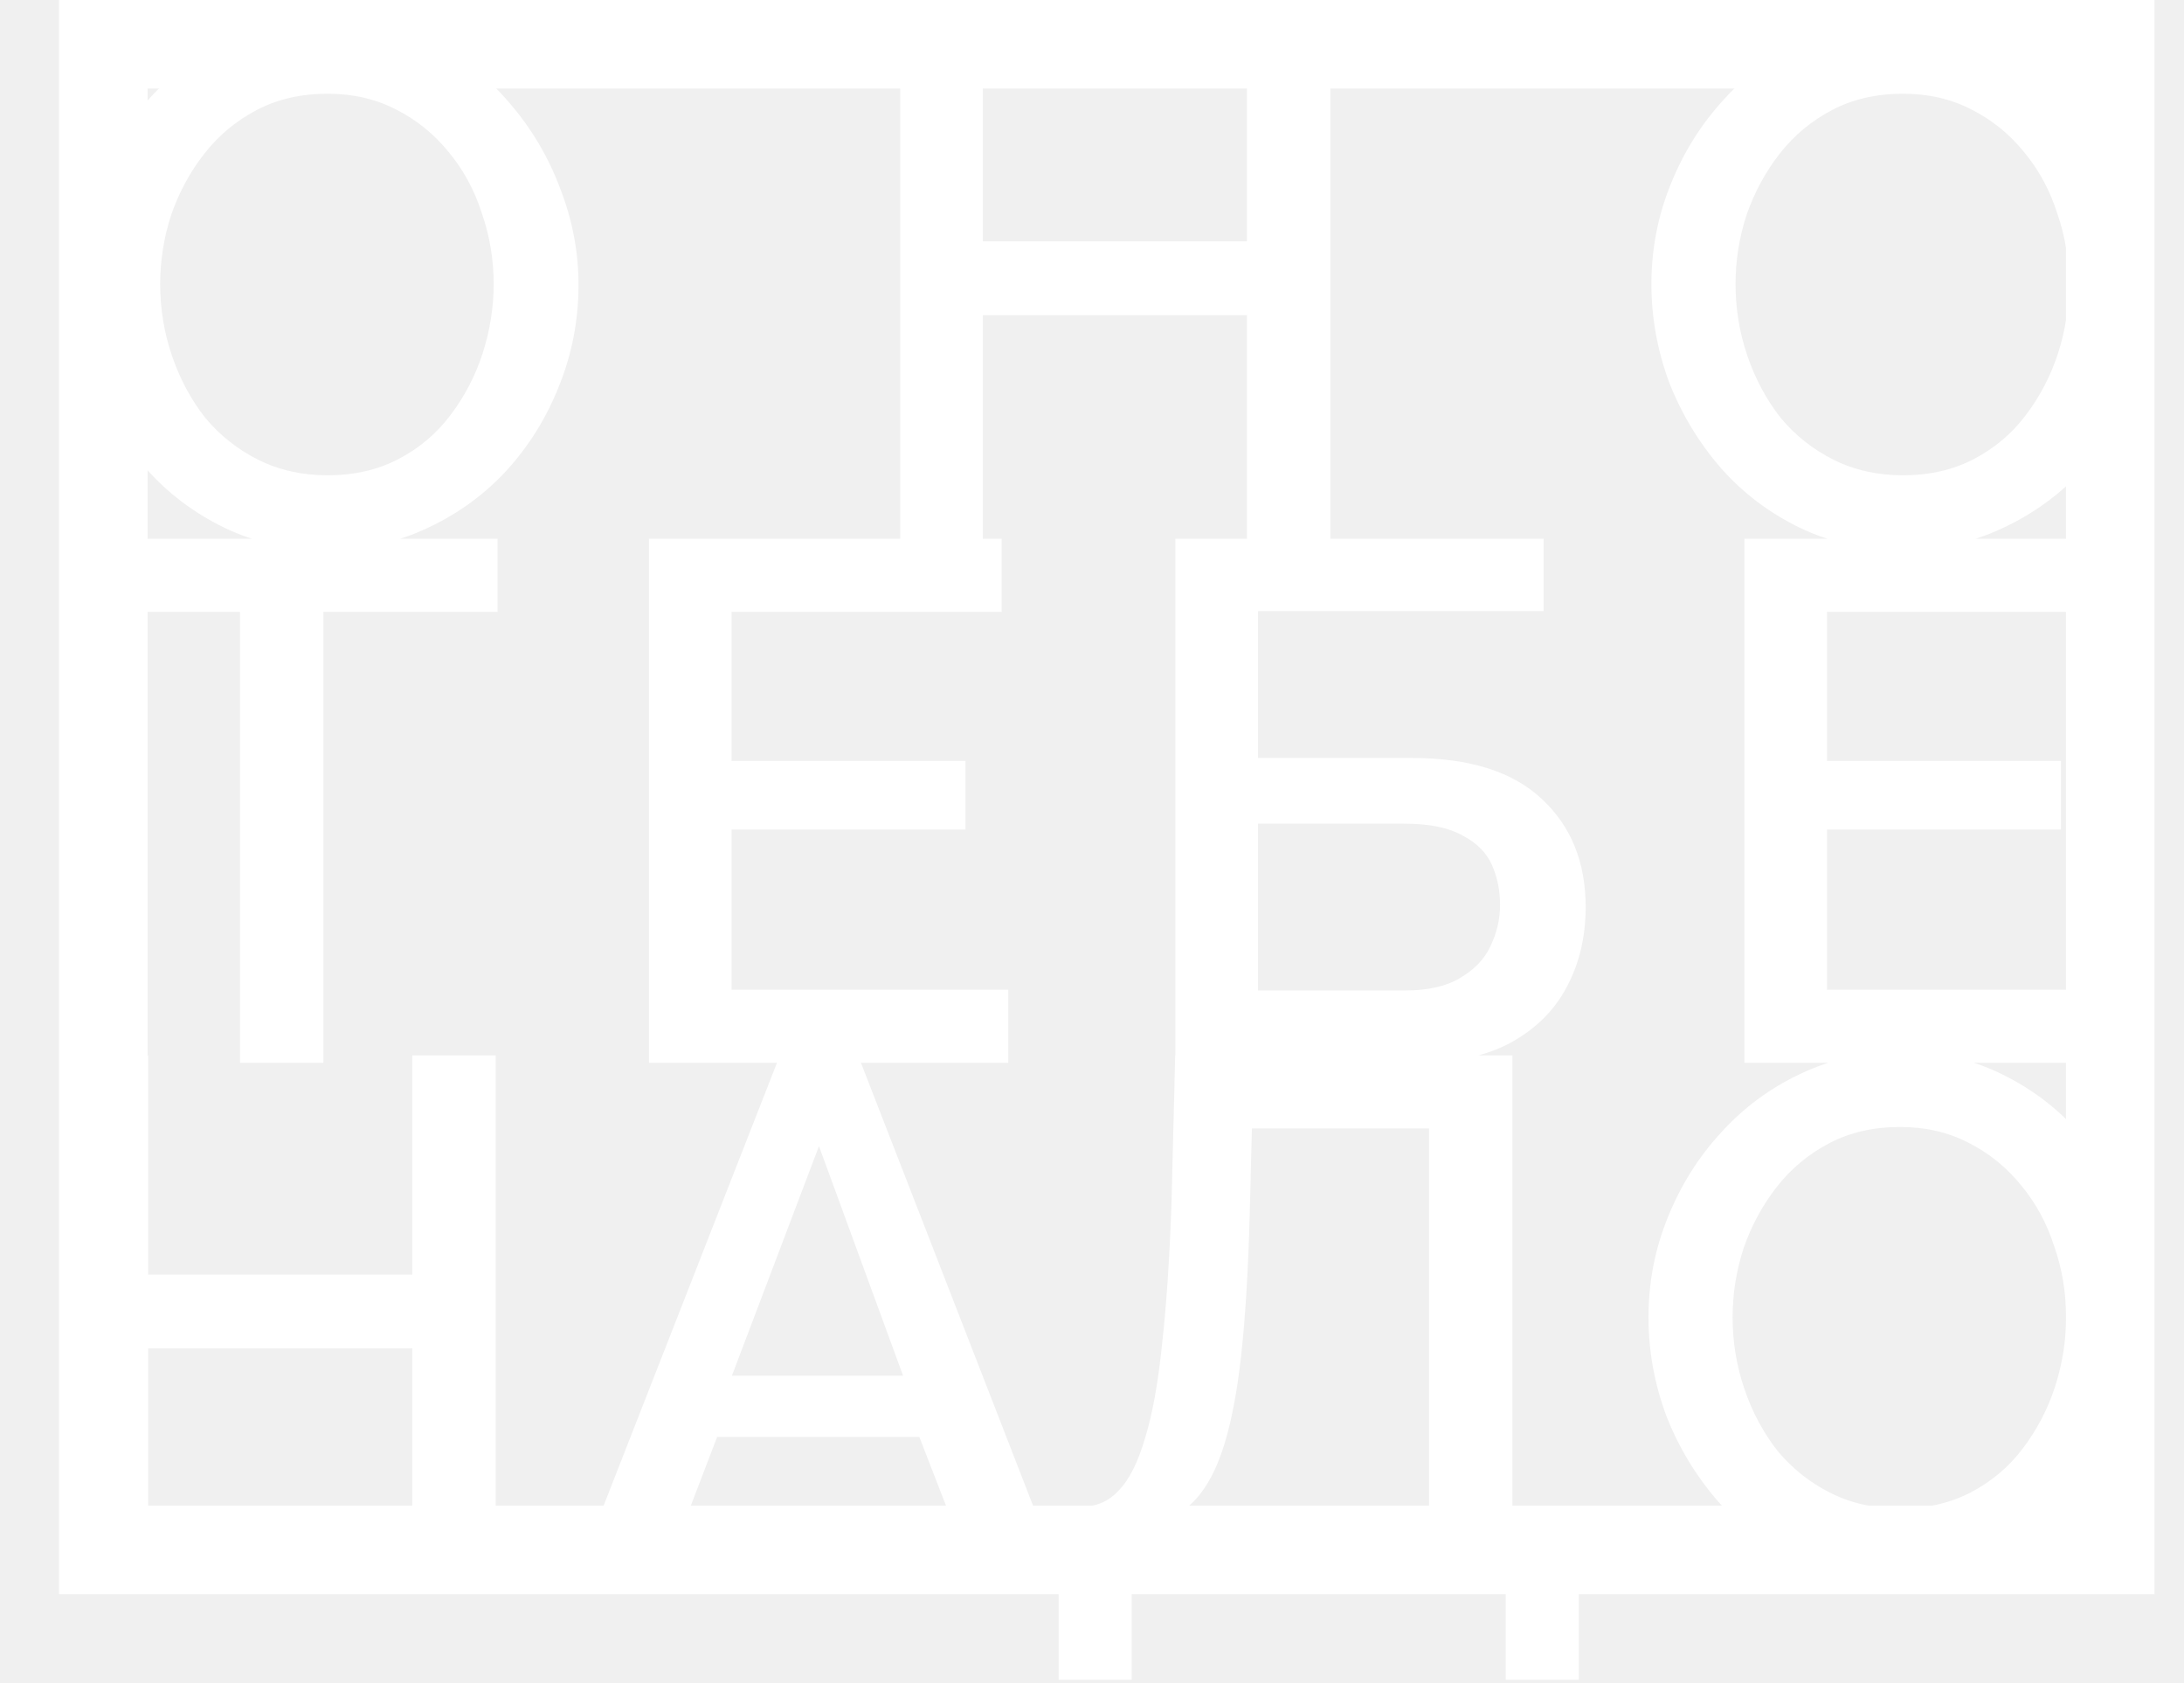
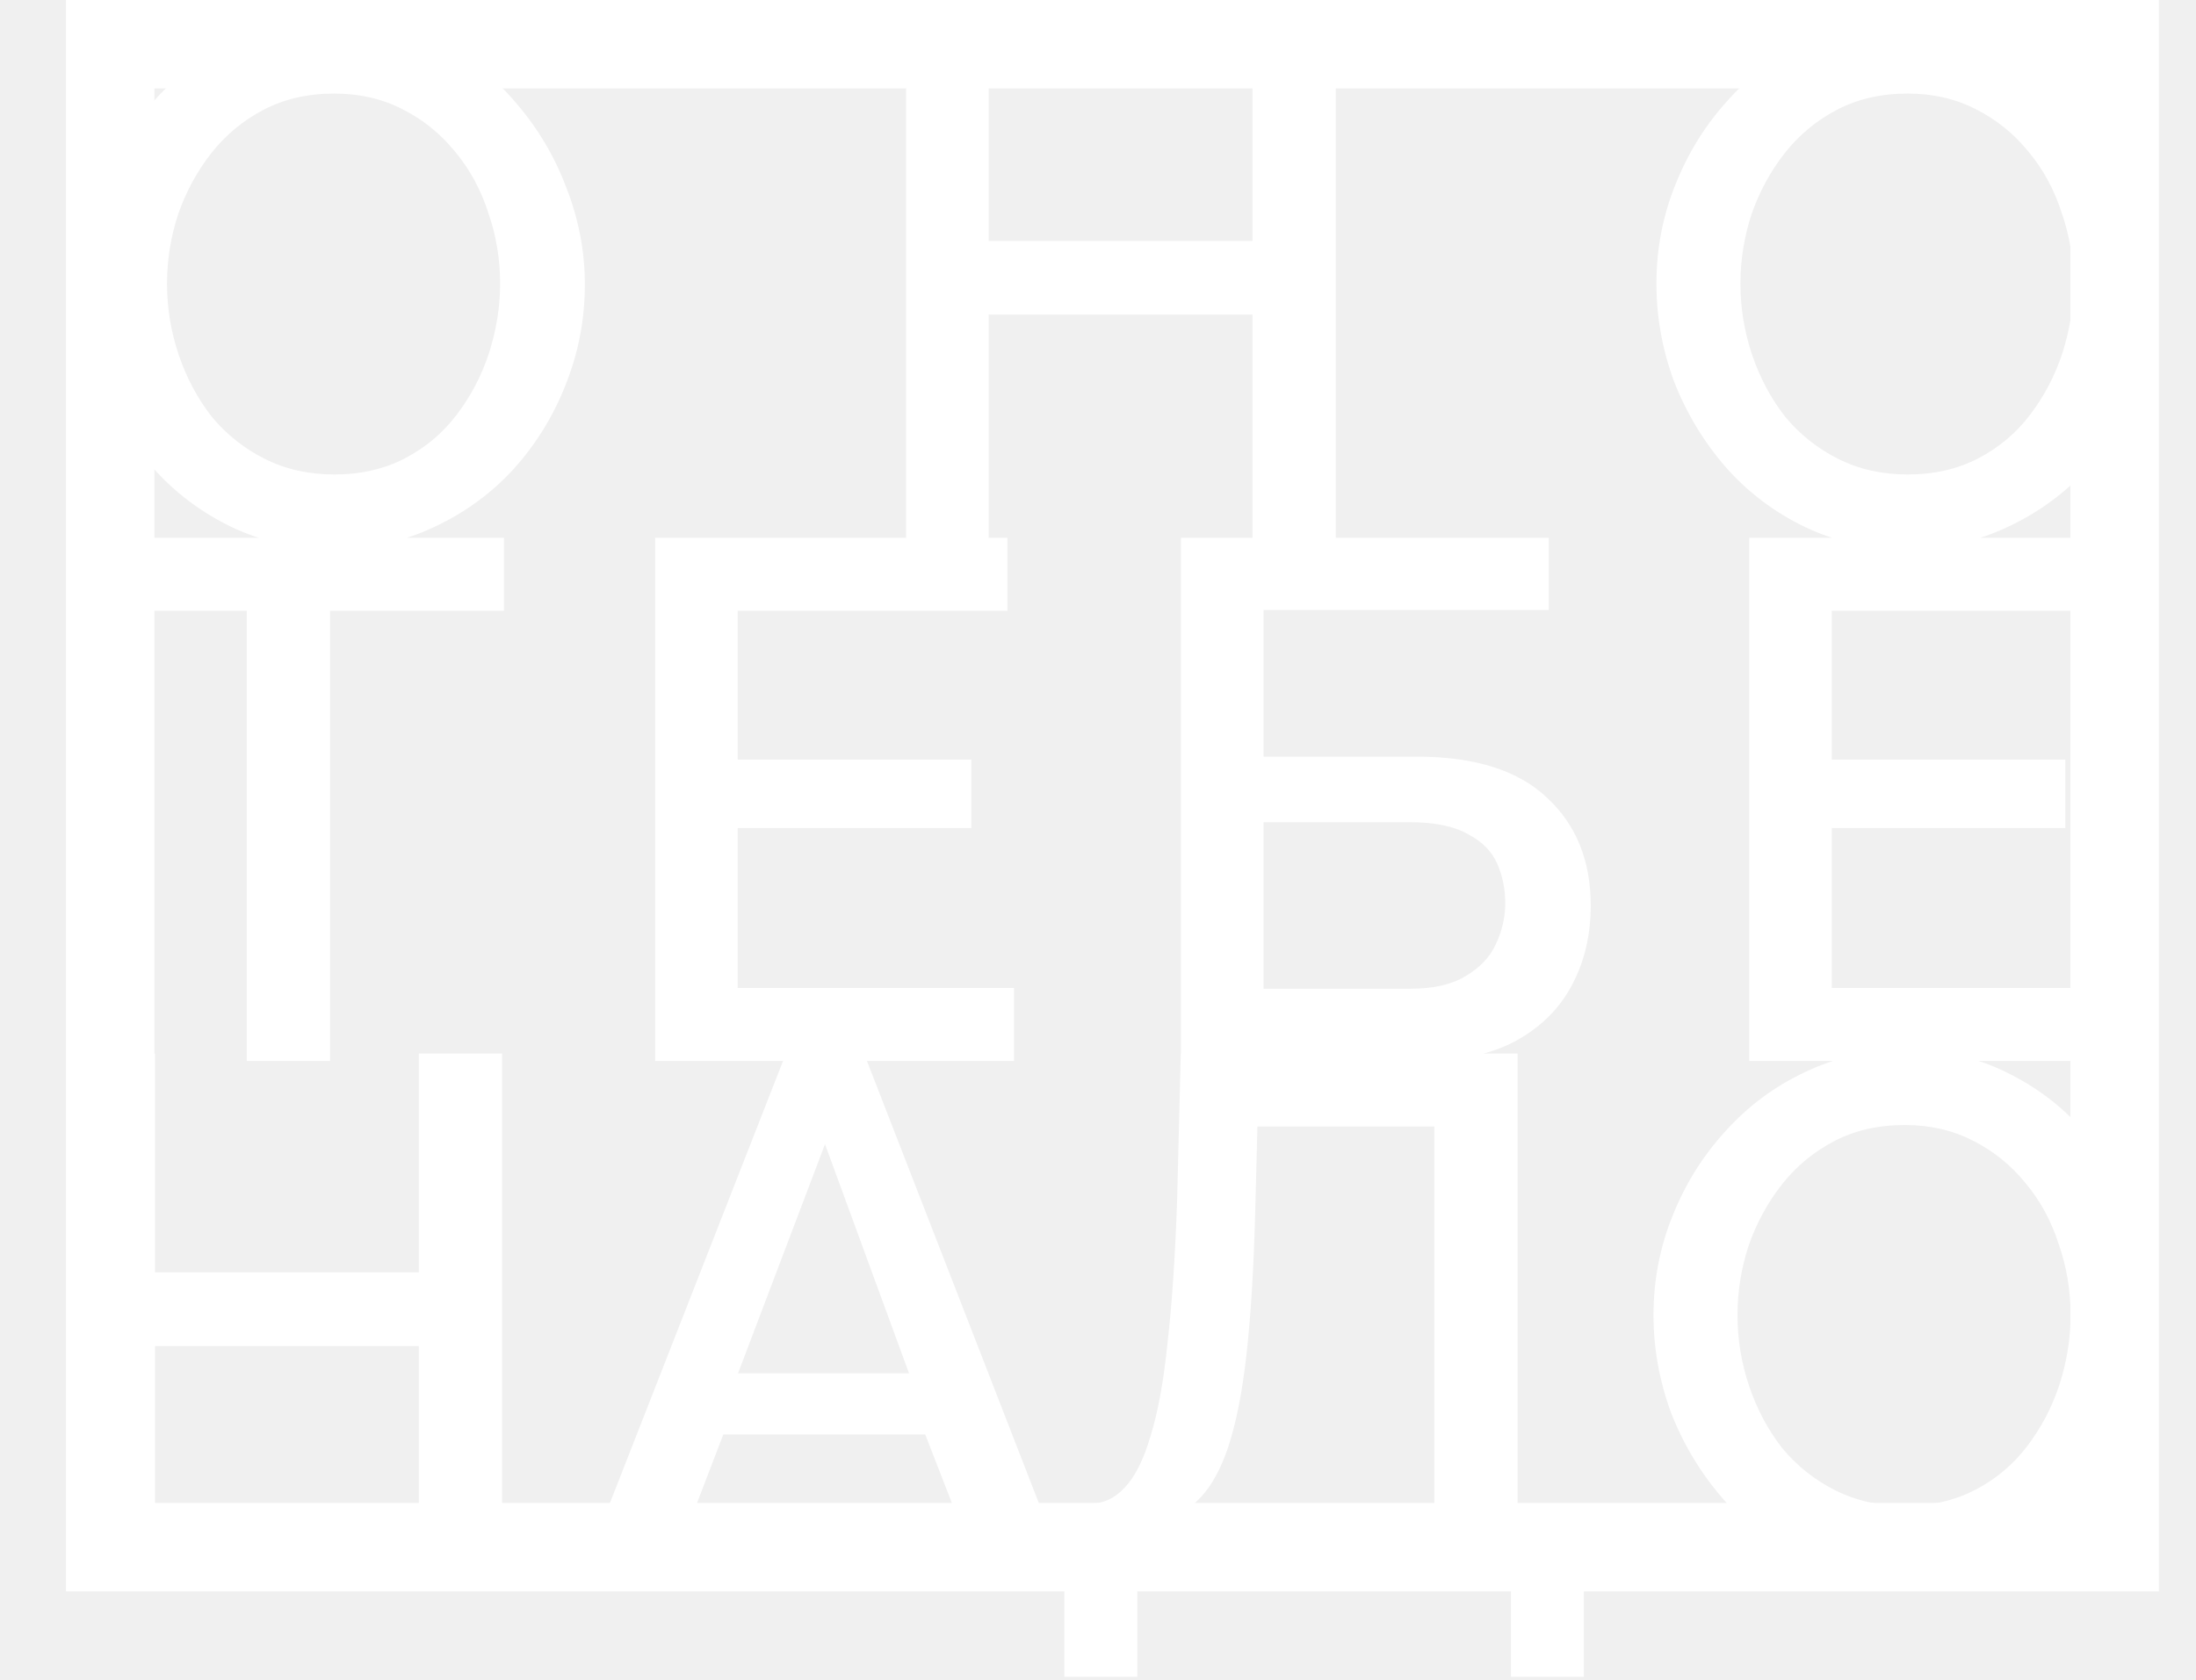
- <svg xmlns="http://www.w3.org/2000/svg" fill="none" viewBox="0 0 148 114">
-   <path stroke="#fff" stroke-width="6" d="M7 3h136v102H7z" />
-   <path fill="#fff" d="M22.154 37.25c-2.567 0-4.883-.5-6.95-1.5-2.067-1-3.85-2.35-5.35-4.05-1.5-1.733-2.667-3.667-3.5-5.8-.8-2.167-1.2-4.383-1.2-6.65 0-2.367.433-4.617 1.3-6.75.867-2.167 2.067-4.083 3.6-5.75 1.533-1.7 3.333-3.033 5.4-4 2.1-1 4.367-1.5 6.8-1.5 2.533 0 4.833.517 6.9 1.55 2.1 1.033 3.883 2.417 5.35 4.15 1.5 1.733 2.65 3.667 3.45 5.8.833 2.133 1.25 4.317 1.25 6.55 0 2.367-.433 4.633-1.3 6.8-.833 2.133-2.017 4.05-3.55 5.75-1.533 1.667-3.35 2.983-5.45 3.95-2.067.967-4.317 1.45-6.75 1.45Zm-11.3-18c0 1.667.267 3.283.8 4.85.533 1.567 1.283 2.967 2.25 4.2 1 1.2 2.2 2.15 3.6 2.85 1.4.7 2.967 1.05 4.7 1.05 1.8 0 3.4-.367 4.8-1.1 1.4-.733 2.567-1.717 3.5-2.95.967-1.267 1.7-2.667 2.2-4.2.5-1.567.75-3.133.75-4.7 0-1.667-.267-3.267-.8-4.8-.5-1.567-1.25-2.95-2.25-4.15-1-1.233-2.2-2.2-3.6-2.9-1.367-.7-2.9-1.05-4.6-1.05-1.8 0-3.4.367-4.8 1.1s-2.583 1.717-3.55 2.95c-.967 1.233-1.717 2.617-2.25 4.15-.5 1.533-.75 3.1-.75 4.7ZM90.152 1.5V37h-5.65V21.35h-17.9V37h-5.6V1.5h5.6v14.85h17.9V1.5h5.65ZM128.91 37.25c-2.566 0-4.883-.5-6.95-1.5-2.066-1-3.85-2.35-5.35-4.05-1.5-1.733-2.666-3.667-3.5-5.8-.8-2.167-1.2-4.383-1.2-6.65 0-2.367.434-4.617 1.3-6.75.867-2.167 2.067-4.083 3.6-5.75 1.534-1.7 3.334-3.033 5.4-4 2.1-1 4.367-1.5 6.8-1.5 2.534 0 4.834.517 6.9 1.55 2.1 1.033 3.884 2.417 5.35 4.15 1.5 1.733 2.65 3.667 3.45 5.8.834 2.133 1.25 4.317 1.25 6.55 0 2.367-.433 4.633-1.3 6.8-.833 2.133-2.016 4.05-3.55 5.75-1.533 1.667-3.35 2.983-5.45 3.95-2.066.967-4.316 1.45-6.75 1.45Zm-11.3-18c0 1.667.267 3.283.8 4.85.534 1.567 1.284 2.967 2.25 4.2 1 1.2 2.2 2.15 3.6 2.85 1.4.7 2.967 1.05 4.7 1.05 1.8 0 3.4-.367 4.8-1.1 1.4-.733 2.567-1.717 3.5-2.95.967-1.267 1.7-2.667 2.2-4.2.5-1.567.75-3.133.75-4.7 0-1.667-.266-3.267-.8-4.8-.5-1.567-1.25-2.95-2.25-4.15-1-1.233-2.2-2.2-3.6-2.9-1.366-.7-2.9-1.05-4.6-1.05-1.8 0-3.4.367-4.8 1.1s-2.583 1.717-3.55 2.95c-.966 1.233-1.716 2.617-2.25 4.15-.5 1.533-.75 3.1-.75 4.7Zm-83.895 22.2h-11.8V72h-5.65V41.45H4.415V36.5H33.715v4.95Zm34.611 25.6V72h-24.35V36.5h23.9v4.95h-18.3v10.1h15.85v4.65h-15.85v10.85h18.75ZM79.653 72V36.5h24.951v4.9H85.252v9.95h10.4c3.933 0 6.883.933 8.851 2.8 1.966 1.833 2.95 4.267 2.95 7.3 0 2.033-.434 3.85-1.3 5.45-.834 1.567-2.1 2.817-3.8 3.75-1.667.9-3.784 1.35-6.351 1.35h-16.35Zm5.6-4.9h10c1.533 0 2.767-.283 3.7-.85.967-.567 1.651-1.283 2.05-2.15.433-.9.65-1.833.65-2.8 0-.967-.184-1.867-.55-2.7-.367-.833-1.034-1.5-2.001-2-.933-.533-2.25-.8-3.95-.8h-9.9v11.3Zm57.306-.05V72h-24.35V36.5h23.9v4.95h-18.3v10.1h15.85v4.65h-15.85v10.85h18.75ZM33.59 71.5V107h-5.65V91.35h-17.9V107H4.44V71.5h5.6v14.85h17.9V71.5h5.65Zm19.258 0h5.3l13.8 35.5h-5.9l-3.75-9.65h-13.7l-3.7 9.65h-5.95l13.9-35.5Zm8.35 21.7-5.7-15.55-5.9 15.55h11.6Zm10.54 20.6v-11.75h1.7c.933 0 1.733-.367 2.4-1.1.7-.733 1.283-1.9 1.75-3.5.5-1.6.883-3.7 1.15-6.3.3-2.633.517-5.85.65-9.65l.25-10h22.85v30.55h4.5v11.75h-4.95V107H76.689v6.8h-4.95Zm8.8-11.75h16.3v-25.6h-12l-.15 5.8c-.1 3.833-.3 7.083-.6 9.75-.3 2.633-.733 4.767-1.3 6.4-.567 1.633-1.317 2.85-2.25 3.65Zm48.173 5.2c-2.567 0-4.883-.5-6.95-1.5s-3.85-2.35-5.35-4.05c-1.5-1.733-2.667-3.667-3.5-5.8-.8-2.167-1.2-4.383-1.2-6.65 0-2.367.433-4.617 1.3-6.75.867-2.167 2.067-4.083 3.6-5.75 1.533-1.7 3.333-3.033 5.4-4 2.1-1 4.367-1.5 6.8-1.5 2.533 0 4.833.517 6.9 1.55 2.1 1.033 3.883 2.417 5.35 4.15 1.5 1.733 2.65 3.667 3.45 5.8.833 2.133 1.25 4.317 1.25 6.55 0 2.367-.433 4.633-1.3 6.8-.833 2.133-2.017 4.05-3.55 5.75-1.533 1.667-3.35 2.983-5.45 3.95-2.067.967-4.317 1.45-6.75 1.45Zm-11.3-18c0 1.667.267 3.283.8 4.85.533 1.567 1.283 2.967 2.25 4.2 1 1.2 2.2 2.15 3.6 2.85 1.4.7 2.967 1.05 4.7 1.05 1.8 0 3.4-.367 4.8-1.1 1.4-.733 2.567-1.717 3.5-2.95.967-1.267 1.7-2.667 2.2-4.2.5-1.567.75-3.133.75-4.7 0-1.667-.267-3.267-.8-4.8-.5-1.567-1.25-2.95-2.25-4.15-1-1.233-2.2-2.2-3.6-2.9-1.367-.7-2.9-1.05-4.6-1.05-1.8 0-3.4.367-4.8 1.1-1.4.733-2.583 1.717-3.55 2.95-.967 1.233-1.717 2.617-2.25 4.15-.5 1.533-.75 3.1-.75 4.7Z" />
+ <svg xmlns="http://www.w3.org/2000/svg" width="149" height="114" viewBox="0 0 149 114" fill="none">
+   <g id="logo-white">
+     <path id="Vector" d="M7.479 3H143.479V105H7.479V3Z" stroke="white" stroke-width="6" />
+     <path id="Vector_2" d="M22.633 37.25C20.066 37.25 17.75 36.75 15.683 35.75C13.616 34.75 11.833 33.4 10.333 31.7C8.833 29.967 7.666 28.033 6.833 25.9C6.033 23.733 5.633 21.517 5.633 19.25C5.633 16.883 6.066 14.633 6.933 12.5C7.8 10.333 9 8.417 10.533 6.75C12.066 5.05 13.866 3.717 15.933 2.75C18.033 1.75 20.3 1.25 22.733 1.25C25.266 1.25 27.566 1.767 29.633 2.8C31.733 3.833 33.516 5.217 34.983 6.95C36.483 8.683 37.633 10.617 38.433 12.75C39.266 14.883 39.683 17.067 39.683 19.3C39.683 21.667 39.25 23.933 38.383 26.1C37.55 28.233 36.366 30.15 34.833 31.85C33.3 33.517 31.483 34.833 29.383 35.8C27.316 36.767 25.066 37.25 22.633 37.25V37.25ZM11.333 19.25C11.333 20.917 11.6 22.533 12.133 24.1C12.666 25.667 13.416 27.067 14.383 28.3C15.383 29.5 16.583 30.45 17.983 31.15C19.383 31.85 20.95 32.2 22.683 32.2C24.483 32.2 26.083 31.833 27.483 31.1C28.883 30.367 30.05 29.383 30.983 28.15C31.95 26.883 32.683 25.483 33.183 23.95C33.683 22.383 33.933 20.817 33.933 19.25C33.933 17.583 33.666 15.983 33.133 14.45C32.633 12.883 31.883 11.5 30.883 10.3C29.883 9.067 28.683 8.1 27.283 7.4C25.916 6.7 24.383 6.35 22.683 6.35C20.883 6.35 19.283 6.717 17.883 7.45C16.483 8.183 15.3 9.167 14.333 10.4C13.366 11.633 12.616 13.017 12.083 14.55C11.583 16.083 11.333 17.65 11.333 19.25V19.25ZM90.631 1.5V37H84.981V21.35H67.081V37H61.481V1.5H67.081V16.35H84.981V1.5H90.631V1.5ZM129.389 37.25C126.823 37.25 124.506 36.75 122.439 35.75C120.373 34.75 118.589 33.4 117.089 31.7C115.589 29.967 114.423 28.033 113.589 25.9C112.789 23.733 112.389 21.517 112.389 19.25C112.389 16.883 112.823 14.633 113.689 12.5C114.556 10.333 115.756 8.417 117.289 6.75C118.823 5.05 120.623 3.717 122.689 2.75C124.789 1.75 127.056 1.25 129.489 1.25C132.023 1.25 134.323 1.767 136.389 2.8C138.489 3.833 140.273 5.217 141.739 6.95C143.239 8.683 144.389 10.617 145.189 12.75C146.023 14.883 146.439 17.067 146.439 19.3C146.439 21.667 146.006 23.933 145.139 26.1C144.306 28.233 143.123 30.15 141.589 31.85C140.056 33.517 138.239 34.833 136.139 35.8C134.073 36.767 131.823 37.25 129.389 37.25V37.25ZM118.089 19.25C118.089 20.917 118.356 22.533 118.889 24.1C119.423 25.667 120.173 27.067 121.139 28.3C122.139 29.5 123.339 30.45 124.739 31.15C126.139 31.85 127.706 32.2 129.439 32.2C131.239 32.2 132.839 31.833 134.239 31.1C135.639 30.367 136.806 29.383 137.739 28.15C138.706 26.883 139.439 25.483 139.939 23.95C140.439 22.383 140.689 20.817 140.689 19.25C140.689 17.583 140.423 15.983 139.889 14.45C139.389 12.883 138.639 11.5 137.639 10.3C136.639 9.067 135.439 8.1 134.039 7.4C132.673 6.7 131.139 6.35 129.439 6.35C127.639 6.35 126.039 6.717 124.639 7.45C123.239 8.183 122.056 9.167 121.089 10.4C120.123 11.633 119.373 13.017 118.839 14.55C118.339 16.083 118.089 17.65 118.089 19.25V19.25ZM34.194 41.45H22.393V72H16.744V41.45H4.894V36.5H34.194V41.45ZM68.804 67.05V72H44.454V36.5H68.354V41.45H50.054V51.55H65.904V56.2H50.054V67.05H68.804V67.05ZM80.131 72V36.5H105.082V41.4H85.731V51.35H96.131C100.064 51.35 103.015 52.283 104.982 54.15C106.948 55.983 107.932 58.417 107.932 61.45C107.932 63.483 107.498 65.3 106.632 66.9C105.798 68.467 104.532 69.717 102.832 70.65C101.165 71.55 99.048 72 96.481 72H80.131V72ZM85.731 67.1H95.731C97.264 67.1 98.498 66.817 99.431 66.25C100.398 65.683 101.082 64.967 101.482 64.1C101.915 63.2 102.132 62.267 102.132 61.3C102.132 60.333 101.948 59.433 101.582 58.6C101.215 57.767 100.548 57.1 99.581 56.6C98.648 56.067 97.331 55.8 95.631 55.8H85.731V67.1ZM143.037 67.05V72H118.687V36.5H142.587V41.45H124.287V51.55H140.137V56.2H124.287V67.05H143.037V67.05ZM34.069 71.5V107H28.419V91.35H10.519V107H4.919V71.5H10.519V86.35H28.419V71.5H34.069V71.5ZM53.327 71.5H58.627L72.427 107H66.527L62.777 97.35H49.077L45.377 107H39.427L53.327 71.5V71.5ZM61.677 93.2L55.977 77.65L50.077 93.2H61.677ZM72.217 113.8V102.05H73.917C74.851 102.05 75.651 101.683 76.317 100.95C77.017 100.217 77.601 99.05 78.067 97.45C78.567 95.85 78.951 93.75 79.217 91.15C79.517 88.517 79.734 85.3 79.867 81.5L80.117 71.5H102.968V102.05H107.468V113.8H102.518V107H77.167V113.8H72.217V113.8ZM81.017 102.05H97.317V76.45H85.317L85.167 82.25C85.067 86.083 84.867 89.333 84.567 92C84.267 94.633 83.834 96.767 83.267 98.4C82.701 100.033 81.951 101.25 81.017 102.05V102.05ZM129.191 107.25C126.624 107.25 124.308 106.75 122.241 105.75C120.174 104.75 118.391 103.4 116.891 101.7C115.391 99.967 114.224 98.033 113.391 95.9C112.591 93.733 112.191 91.517 112.191 89.25C112.191 86.883 112.624 84.633 113.491 82.5C114.358 80.333 115.558 78.417 117.091 76.75C118.624 75.05 120.424 73.717 122.491 72.75C124.591 71.75 126.858 71.25 129.291 71.25C131.824 71.25 134.124 71.767 136.191 72.8C138.291 73.833 140.074 75.217 141.541 76.95C143.041 78.683 144.191 80.617 144.991 82.75C145.824 84.883 146.241 87.067 146.241 89.3C146.241 91.667 145.808 93.933 144.941 96.1C144.108 98.233 142.924 100.15 141.391 101.85C139.858 103.517 138.041 104.833 135.941 105.8C133.874 106.767 131.624 107.25 129.191 107.25V107.25ZM117.891 89.25C117.891 90.917 118.158 92.533 118.691 94.1C119.224 95.667 119.974 97.067 120.941 98.3C121.941 99.5 123.141 100.45 124.541 101.15C125.941 101.85 127.508 102.2 129.241 102.2C131.041 102.2 132.641 101.833 134.041 101.1C135.441 100.367 136.608 99.383 137.541 98.15C138.508 96.883 139.241 95.483 139.741 93.95C140.241 92.383 140.491 90.817 140.491 89.25C140.491 87.583 140.224 85.983 139.691 84.45C139.191 82.883 138.441 81.5 137.441 80.3C136.441 79.067 135.241 78.1 133.841 77.4C132.474 76.7 130.941 76.35 129.241 76.35C127.441 76.35 125.841 76.717 124.441 77.45C123.041 78.183 121.858 79.167 120.891 80.4C119.924 81.633 119.174 83.017 118.641 84.55C118.141 86.083 117.891 87.65 117.891 89.25V89.25Z" fill="white" />
+   </g>
</svg>
